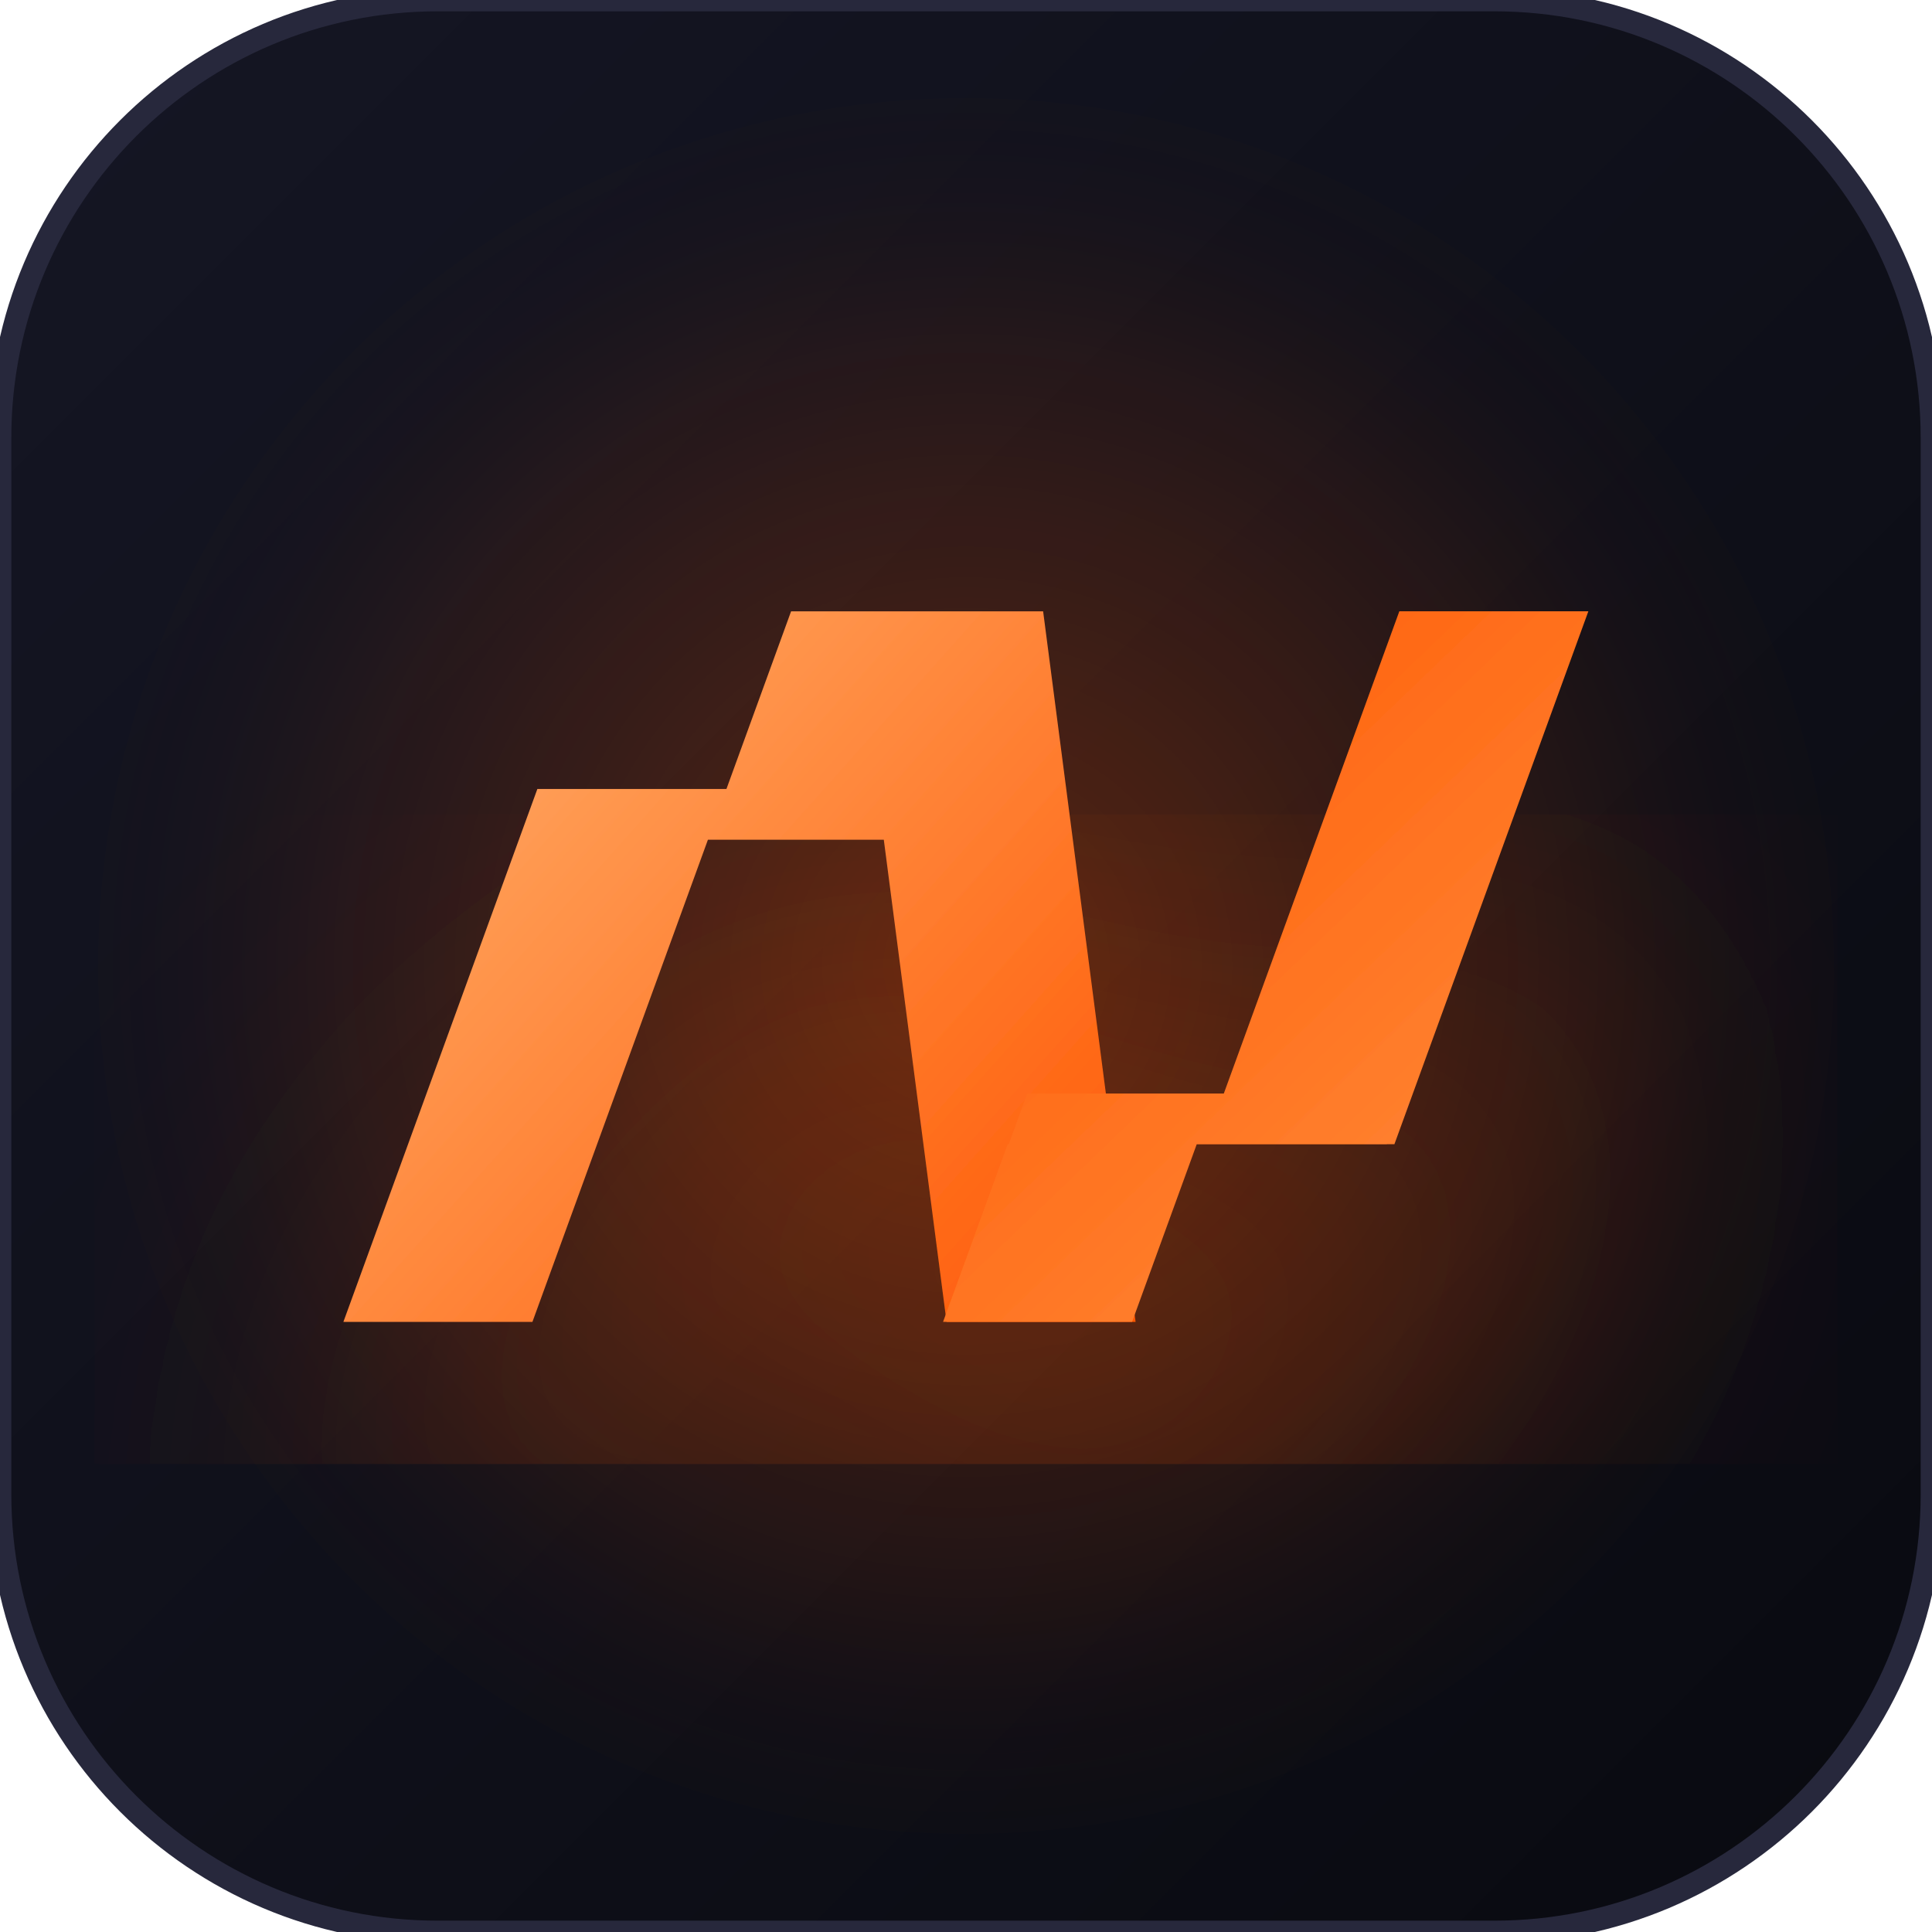
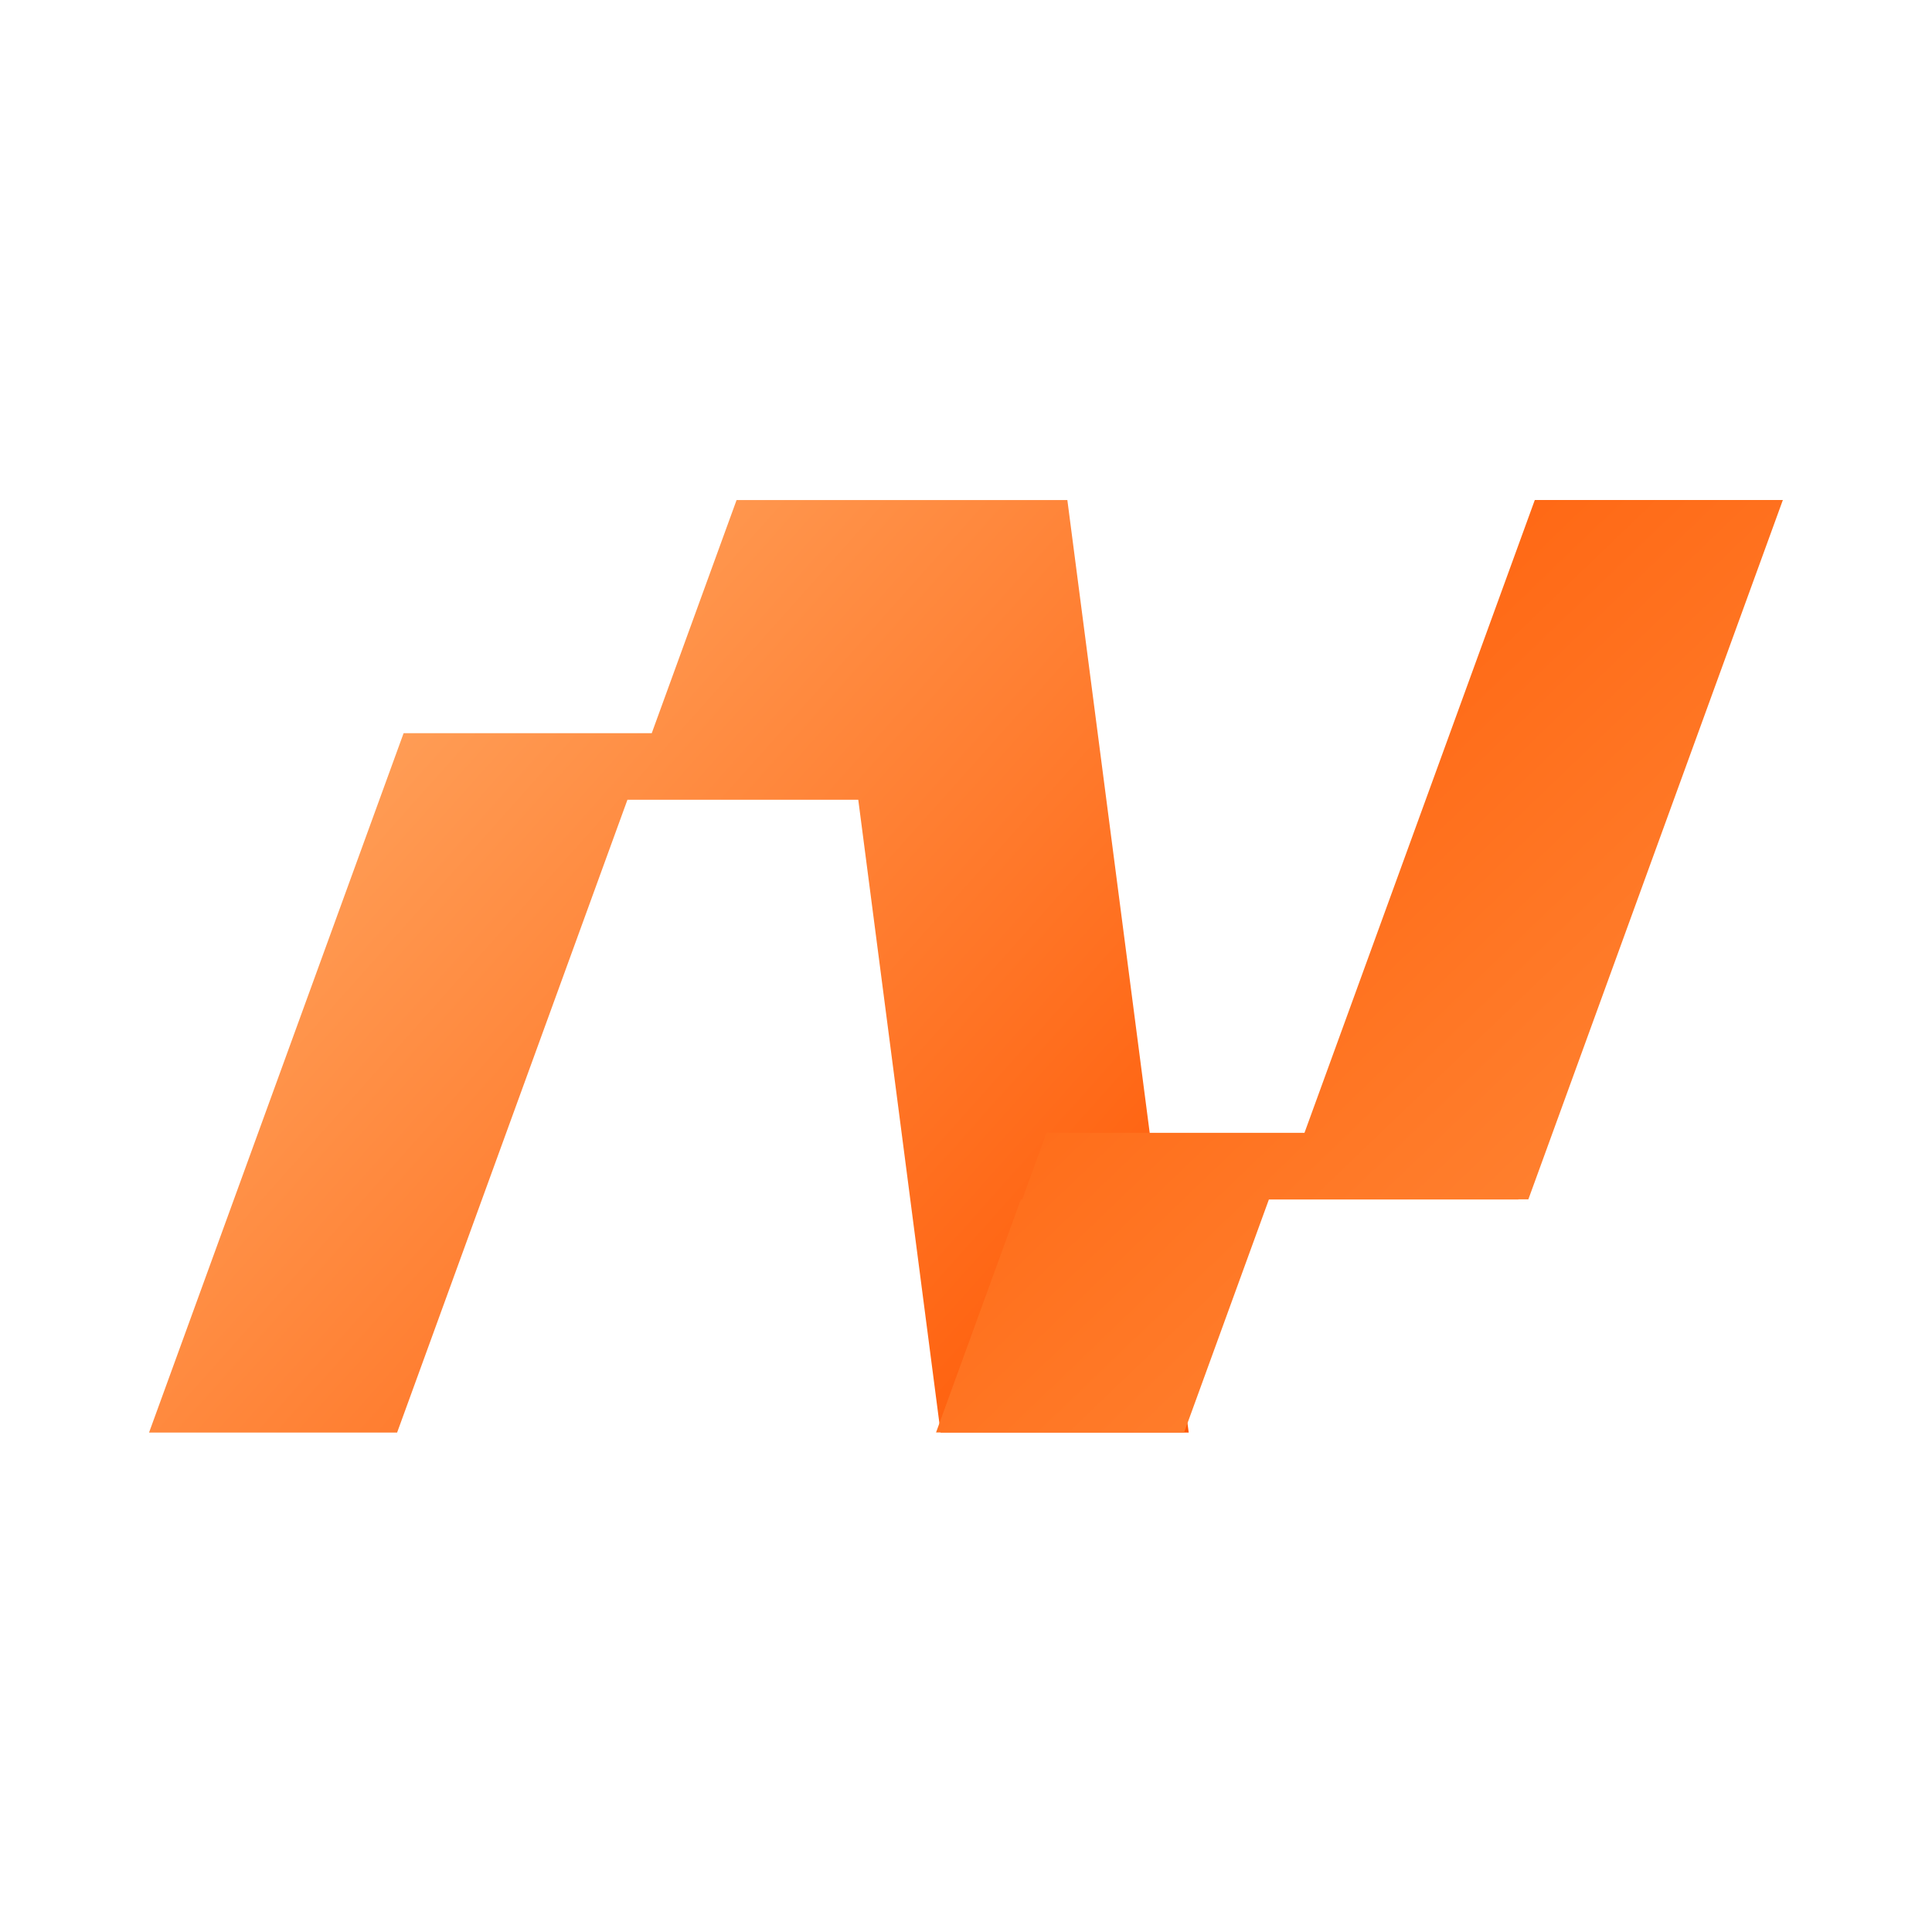
<svg xmlns="http://www.w3.org/2000/svg" width="512" height="512" viewBox="0 0 512 512" fill="none">
  <defs>
-     <radialGradient id="bgGlow" cx="50%" cy="50%" r="55%">
-       <stop offset="0%" stop-color="#FF5500" stop-opacity="0.32" />
-       <stop offset="65%" stop-color="#FF5500" stop-opacity="0.08" />
-       <stop offset="100%" stop-color="#08080C" stop-opacity="0" />
-     </radialGradient>
-     <linearGradient id="cardGrad" x1="0" y1="0" x2="512" y2="512" gradientUnits="userSpaceOnUse">
-       <stop offset="0%" stop-color="#151624" />
-       <stop offset="100%" stop-color="#090A10" />
-     </linearGradient>
    <linearGradient id="paintLeft" x1="0" y1="0" x2="28" y2="25" gradientUnits="userSpaceOnUse">
      <stop offset="0%" stop-color="#FFB370" />
      <stop offset="100%" stop-color="#FF5500" />
    </linearGradient>
    <linearGradient id="paintRight" x1="20" y1="0" x2="44" y2="25" gradientUnits="userSpaceOnUse">
      <stop offset="0%" stop-color="#FF5500" />
      <stop offset="100%" stop-color="#FF9040" />
    </linearGradient>
-     <filter id="shadowGlow" x="-20%" y="-20%" width="140%" height="140%">
-       <feDropShadow dx="0" dy="12" stdDeviation="16" flood-color="#FF5500" flood-opacity="0.35" />
-     </filter>
  </defs>
-   <rect width="512" height="512" rx="116" fill="url(#cardGrad)" stroke="#27283C" stroke-width="6" />
-   <circle cx="256" cy="256" r="230" fill="url(#bgGlow)" />
-   <g transform="translate(91, 162) scale(7.62)" filter="url(#shadowGlow)">
+   <g transform="translate(39.5, 132.5) scale(10)">
    <path d="M27.552 24.714H20.977L18.795 7.944H12.678L6.574 24.714H0L6.746 6.18H13.322L15.57 0.002H24.336L27.552 24.714Z" fill="url(#paintLeft)" />
    <path d="M36.553 18.534H36.29L36.289 18.537H29.677L27.43 24.712H20.856L23.104 18.534H23.141L23.783 16.771H30.62L36.724 0H43.298L36.553 18.534Z" fill="url(#paintRight)" />
  </g>
</svg>
